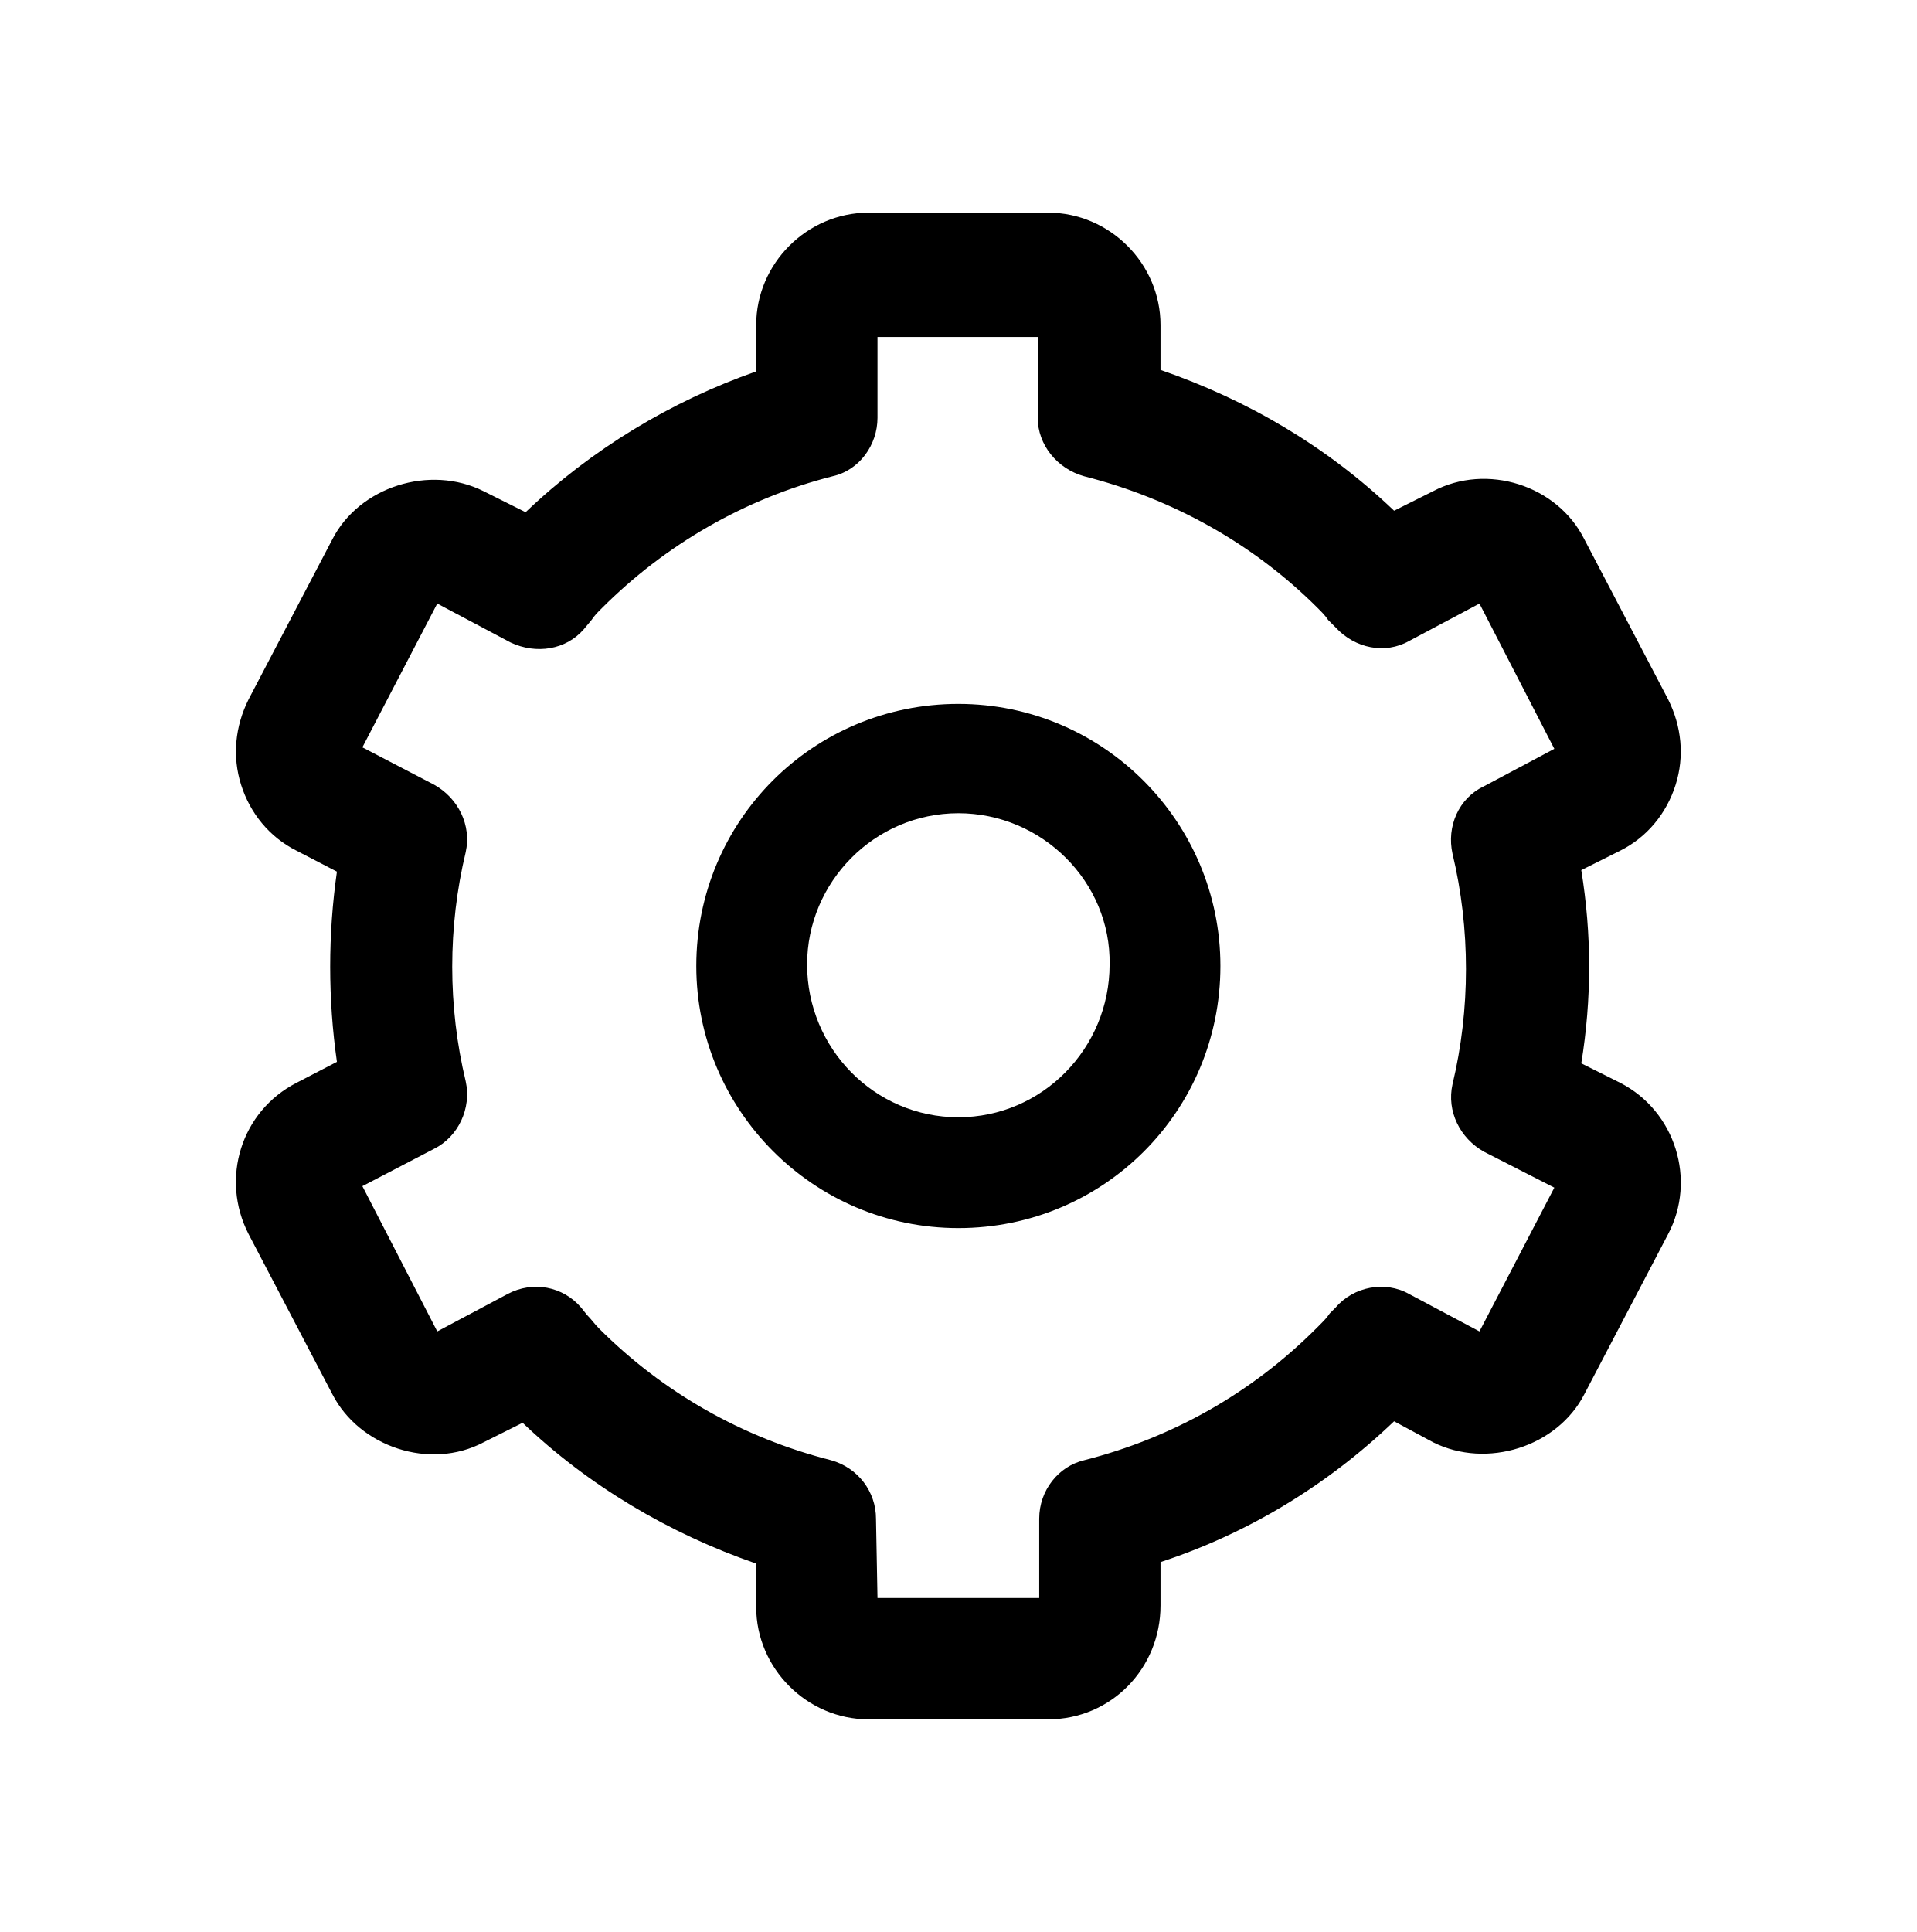
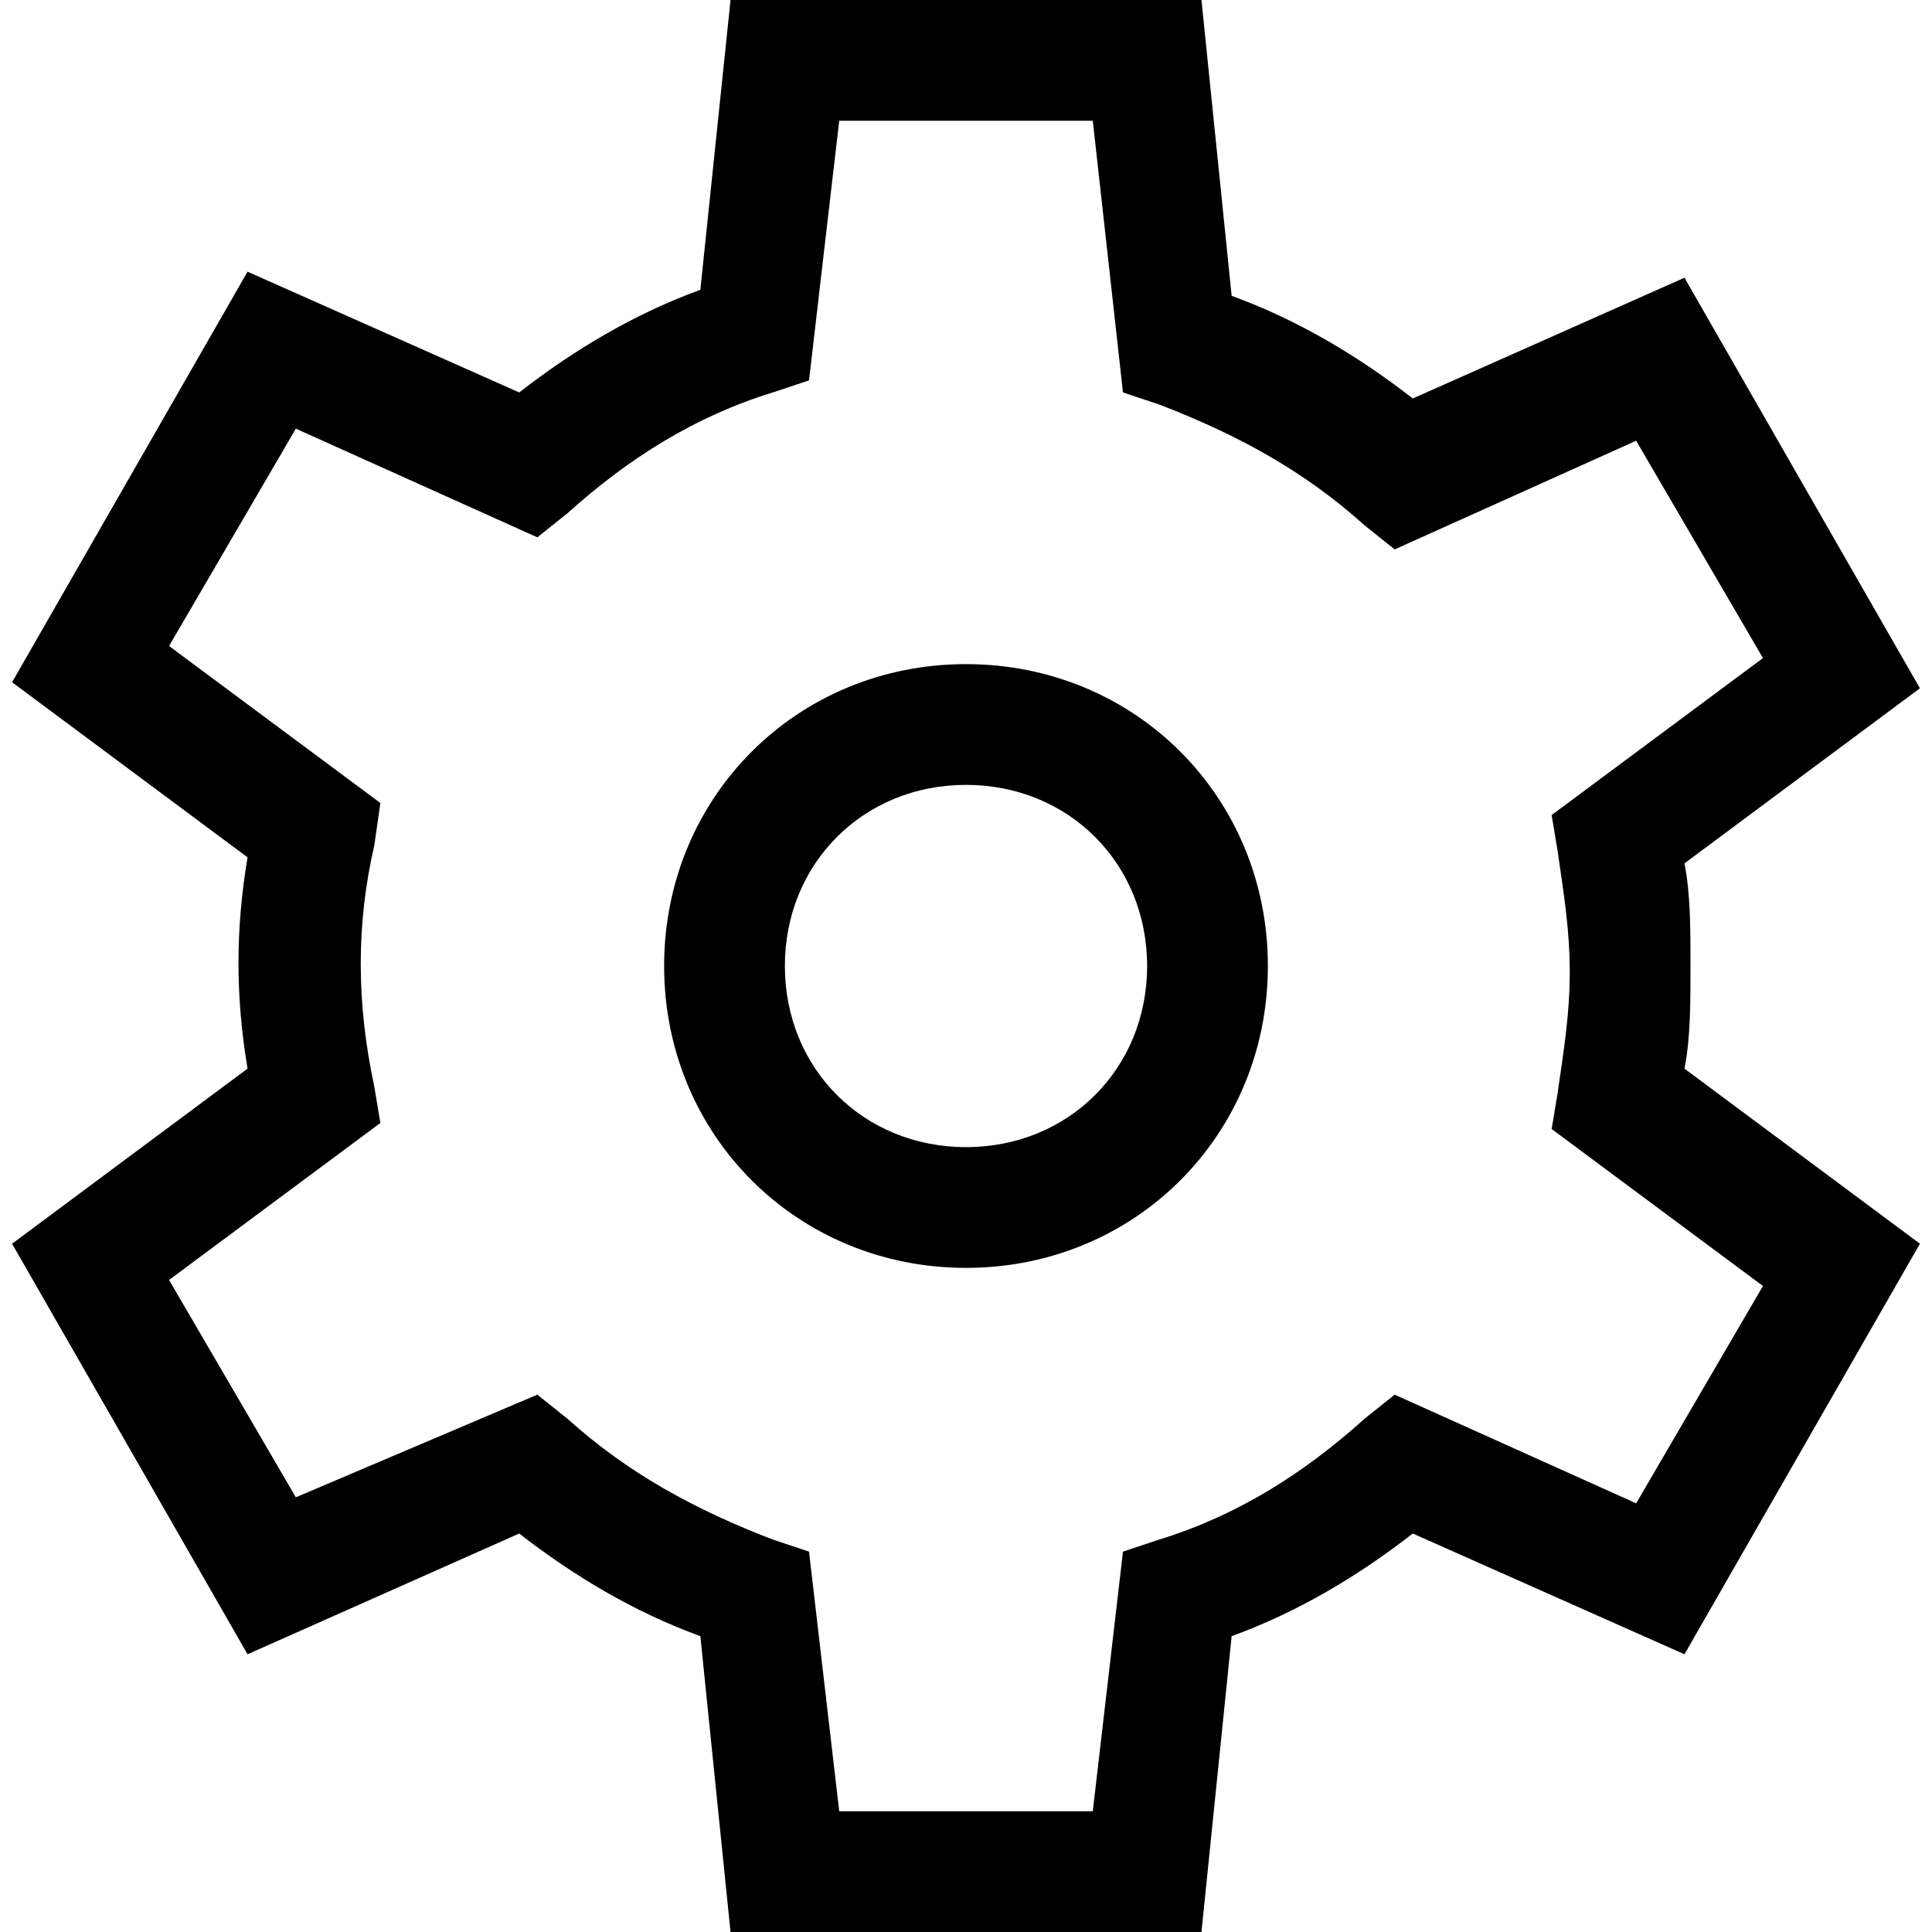
- <svg xmlns="http://www.w3.org/2000/svg" version="1.1" id="Layer_1" x="0px" y="0px" viewBox="0 0 128 129" style="enable-background:new 0 0 128 129;" xml:space="preserve">
-   <g id="Layer_3">
- </g>
-   <g id="Layer_2">
+ <svg xmlns="http://www.w3.org/2000/svg" version="1.1" id="Layer_1" x="0px" y="0px" viewBox="0 0 32 32" style="enable-background:new 0 0 32 32;" xml:space="preserve">
+   <g>
    <g>
-       <g>
-         <g>
-           <path d="M64,82c-9.7,0-17.5-7.9-17.5-17.5C46.5,54.8,54.3,47,64,47c9.7,0,17.5,7.9,17.5,17.5C81.5,74.2,73.7,82,64,82z M64,54.3      c-5.6,0-10.1,4.6-10.1,10.1c0,5.6,4.5,10.2,10.1,10.2c5.6,0,10.1-4.6,10.1-10.2C74.2,58.9,69.6,54.3,64,54.3z" />
-         </g>
-       </g>
-       <g>
-         <path d="M70,114.8H58c-4.1,0-7.5-3.4-7.5-7.5v-2.9c-5.8-2-11.2-5.2-15.6-9.4l-2.6,1.3c-3.6,1.9-8.3,0.3-10.1-3.2l-5.6-10.7     c-1.9-3.7-0.5-8.2,3.2-10.1l2.7-1.4c-0.6-4.2-0.6-8.5,0-12.7l-2.7-1.4c-1.8-0.9-3.1-2.5-3.7-4.4c-0.6-1.9-0.4-3.9,0.5-5.7     l5.6-10.7c1.8-3.5,6.5-5,10.1-3.2l2.8,1.4c4.4-4.2,9.7-7.4,15.4-9.4v-3.1c0-4.1,3.4-7.5,7.5-7.5H70c4.1,0,7.5,3.4,7.5,7.5v3     c5.8,2,11.1,5.1,15.6,9.4l2.6-1.3c3.6-1.9,8.3-0.4,10.1,3.2l5.6,10.7c0.9,1.8,1.1,3.8,0.5,5.7c-0.6,1.9-1.9,3.5-3.7,4.4l-2.6,1.3     c0.7,4.3,0.7,8.6,0,12.9l2.6,1.3c3.7,1.9,5.1,6.5,3.2,10.1l-5.6,10.7c-1.8,3.5-6.5,5-10.1,3.2l-2.6-1.4     c-4.5,4.3-9.8,7.5-15.6,9.4v2.9C77.5,111.4,74.2,114.8,70,114.8z M58.6,106.7h10.8v-5.3c0-1.9,1.3-3.5,3-3.9     c5.9-1.5,11.2-4.5,15.5-8.8c0.1-0.1,0.1-0.1,0.2-0.2c0.3-0.3,0.5-0.5,0.7-0.8l0.4-0.4c1.2-1.4,3.3-1.8,4.9-0.9l4.7,2.5l5-9.6     l-4.7-2.4c-1.6-0.9-2.5-2.7-2.1-4.5c1.2-5,1.2-10.4,0-15.4c-0.4-1.8,0.4-3.7,2.1-4.5l4.7-2.5l-5-9.7l-4.7,2.5     c-1.6,0.9-3.6,0.5-4.9-0.9l-0.5-0.5c-0.2-0.3-0.4-0.5-0.7-0.8c-4.3-4.3-9.7-7.3-15.6-8.8c-1.8-0.5-3.1-2.1-3.1-3.9v-5.4H58.6v5.4     c0,1.8-1.2,3.5-3,3.9c-5.9,1.5-11.2,4.6-15.4,8.8c0,0-0.1,0.1-0.1,0.1l0,0c-0.2,0.2-0.4,0.4-0.6,0.7l-0.5,0.6     c-1.2,1.4-3.2,1.7-4.9,0.9l-4.9-2.6l-5,9.6l4.8,2.5c1.6,0.9,2.5,2.7,2.1,4.5c-1.2,5-1.2,10.3,0,15.3c0.4,1.8-0.5,3.7-2.1,4.5     l-4.8,2.5l5,9.7l4.7-2.5c1.7-0.9,3.7-0.5,4.9,0.9l0.4,0.5c0.3,0.3,0.5,0.6,0.8,0.9c4.3,4.3,9.6,7.3,15.5,8.8c1.8,0.5,3,2.1,3,3.9     L58.6,106.7L58.6,106.7z" />
-       </g>
+       <path d="M16,21c-2.8,0-5-2.2-5-5s2.2-5,5-5s5,2.2,5,5S18.8,21,16,21z M16,13c-1.7,0-3,1.3-3,3s1.3,3,3,3s3-1.3,3-3S17.7,13,16,13z    " />
+     </g>
+     <g>
+       <path d="M19.9,32h-7.8l-0.5-4.9c-1.1-0.4-2.1-1-3-1.7l-4.5,2l-3.9-6.8l3.9-2.9c-0.2-1.2-0.2-2.3,0-3.5l-3.9-2.9l3.9-6.8l4.5,2    c0.9-0.7,1.9-1.3,3-1.7L12.1,0h7.8l0.5,4.9c1.1,0.4,2.1,1,3,1.7l4.5-2l3.9,6.8l-3.9,2.9C28,14.8,28,15.4,28,16    c0,0.6,0,1.2-0.1,1.7l3.9,2.9l-3.9,6.8l-4.5-2c-0.9,0.7-1.9,1.3-3,1.7L19.9,32z M13.9,30h4.2l0.5-4.3l0.6-0.2    c1.3-0.4,2.4-1.1,3.4-2l0.5-0.4l4,1.8l2.1-3.6l-3.5-2.6l0.1-0.6c0.1-0.7,0.2-1.3,0.2-2s-0.1-1.3-0.2-2l-0.1-0.6l3.5-2.6l-2.1-3.6    l-4,1.8l-0.5-0.4c-1-0.9-2.1-1.5-3.4-2l-0.6-0.2L18.1,2h-4.2l-0.5,4.3l-0.6,0.2c-1.3,0.4-2.4,1.1-3.4,2L8.9,8.9l-4-1.8l-2.1,3.6    l3.5,2.6L6.2,14c-0.3,1.3-0.3,2.6,0,4l0.1,0.6l-3.5,2.6l2.1,3.6l4-1.7l0.5,0.4c1,0.9,2.1,1.5,3.4,2l0.6,0.2L13.9,30z" />
    </g>
  </g>
</svg>
